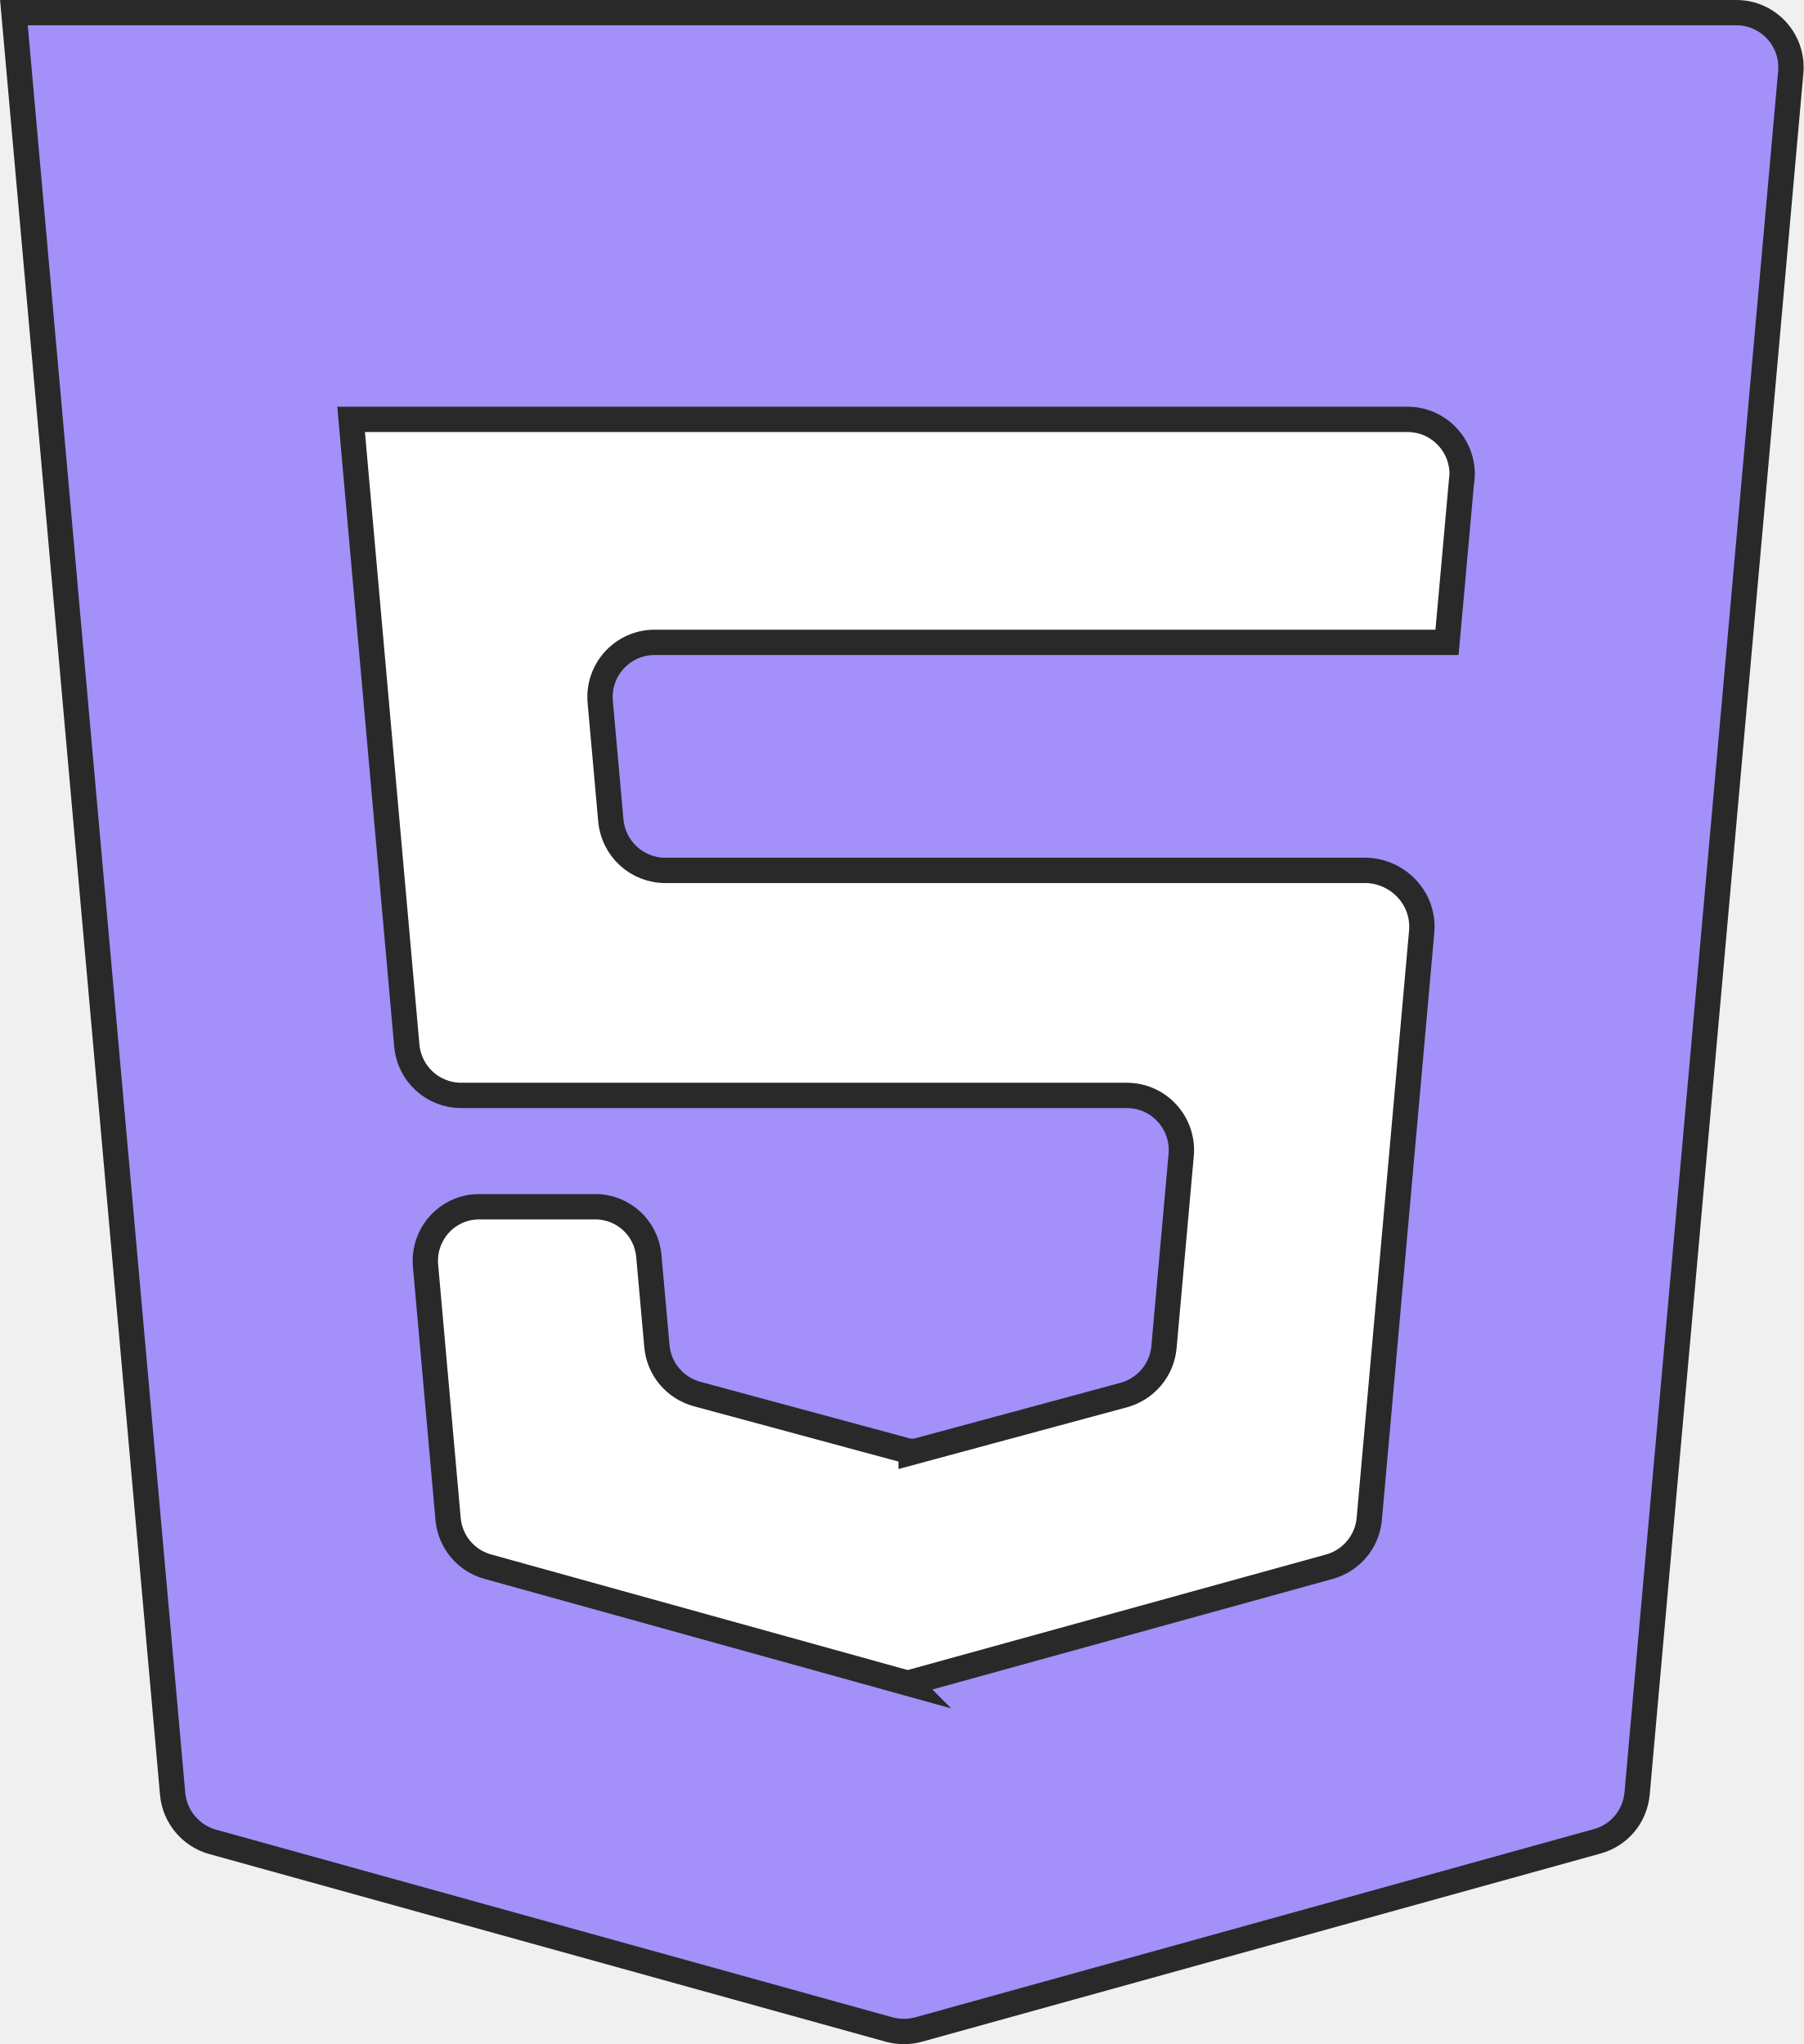
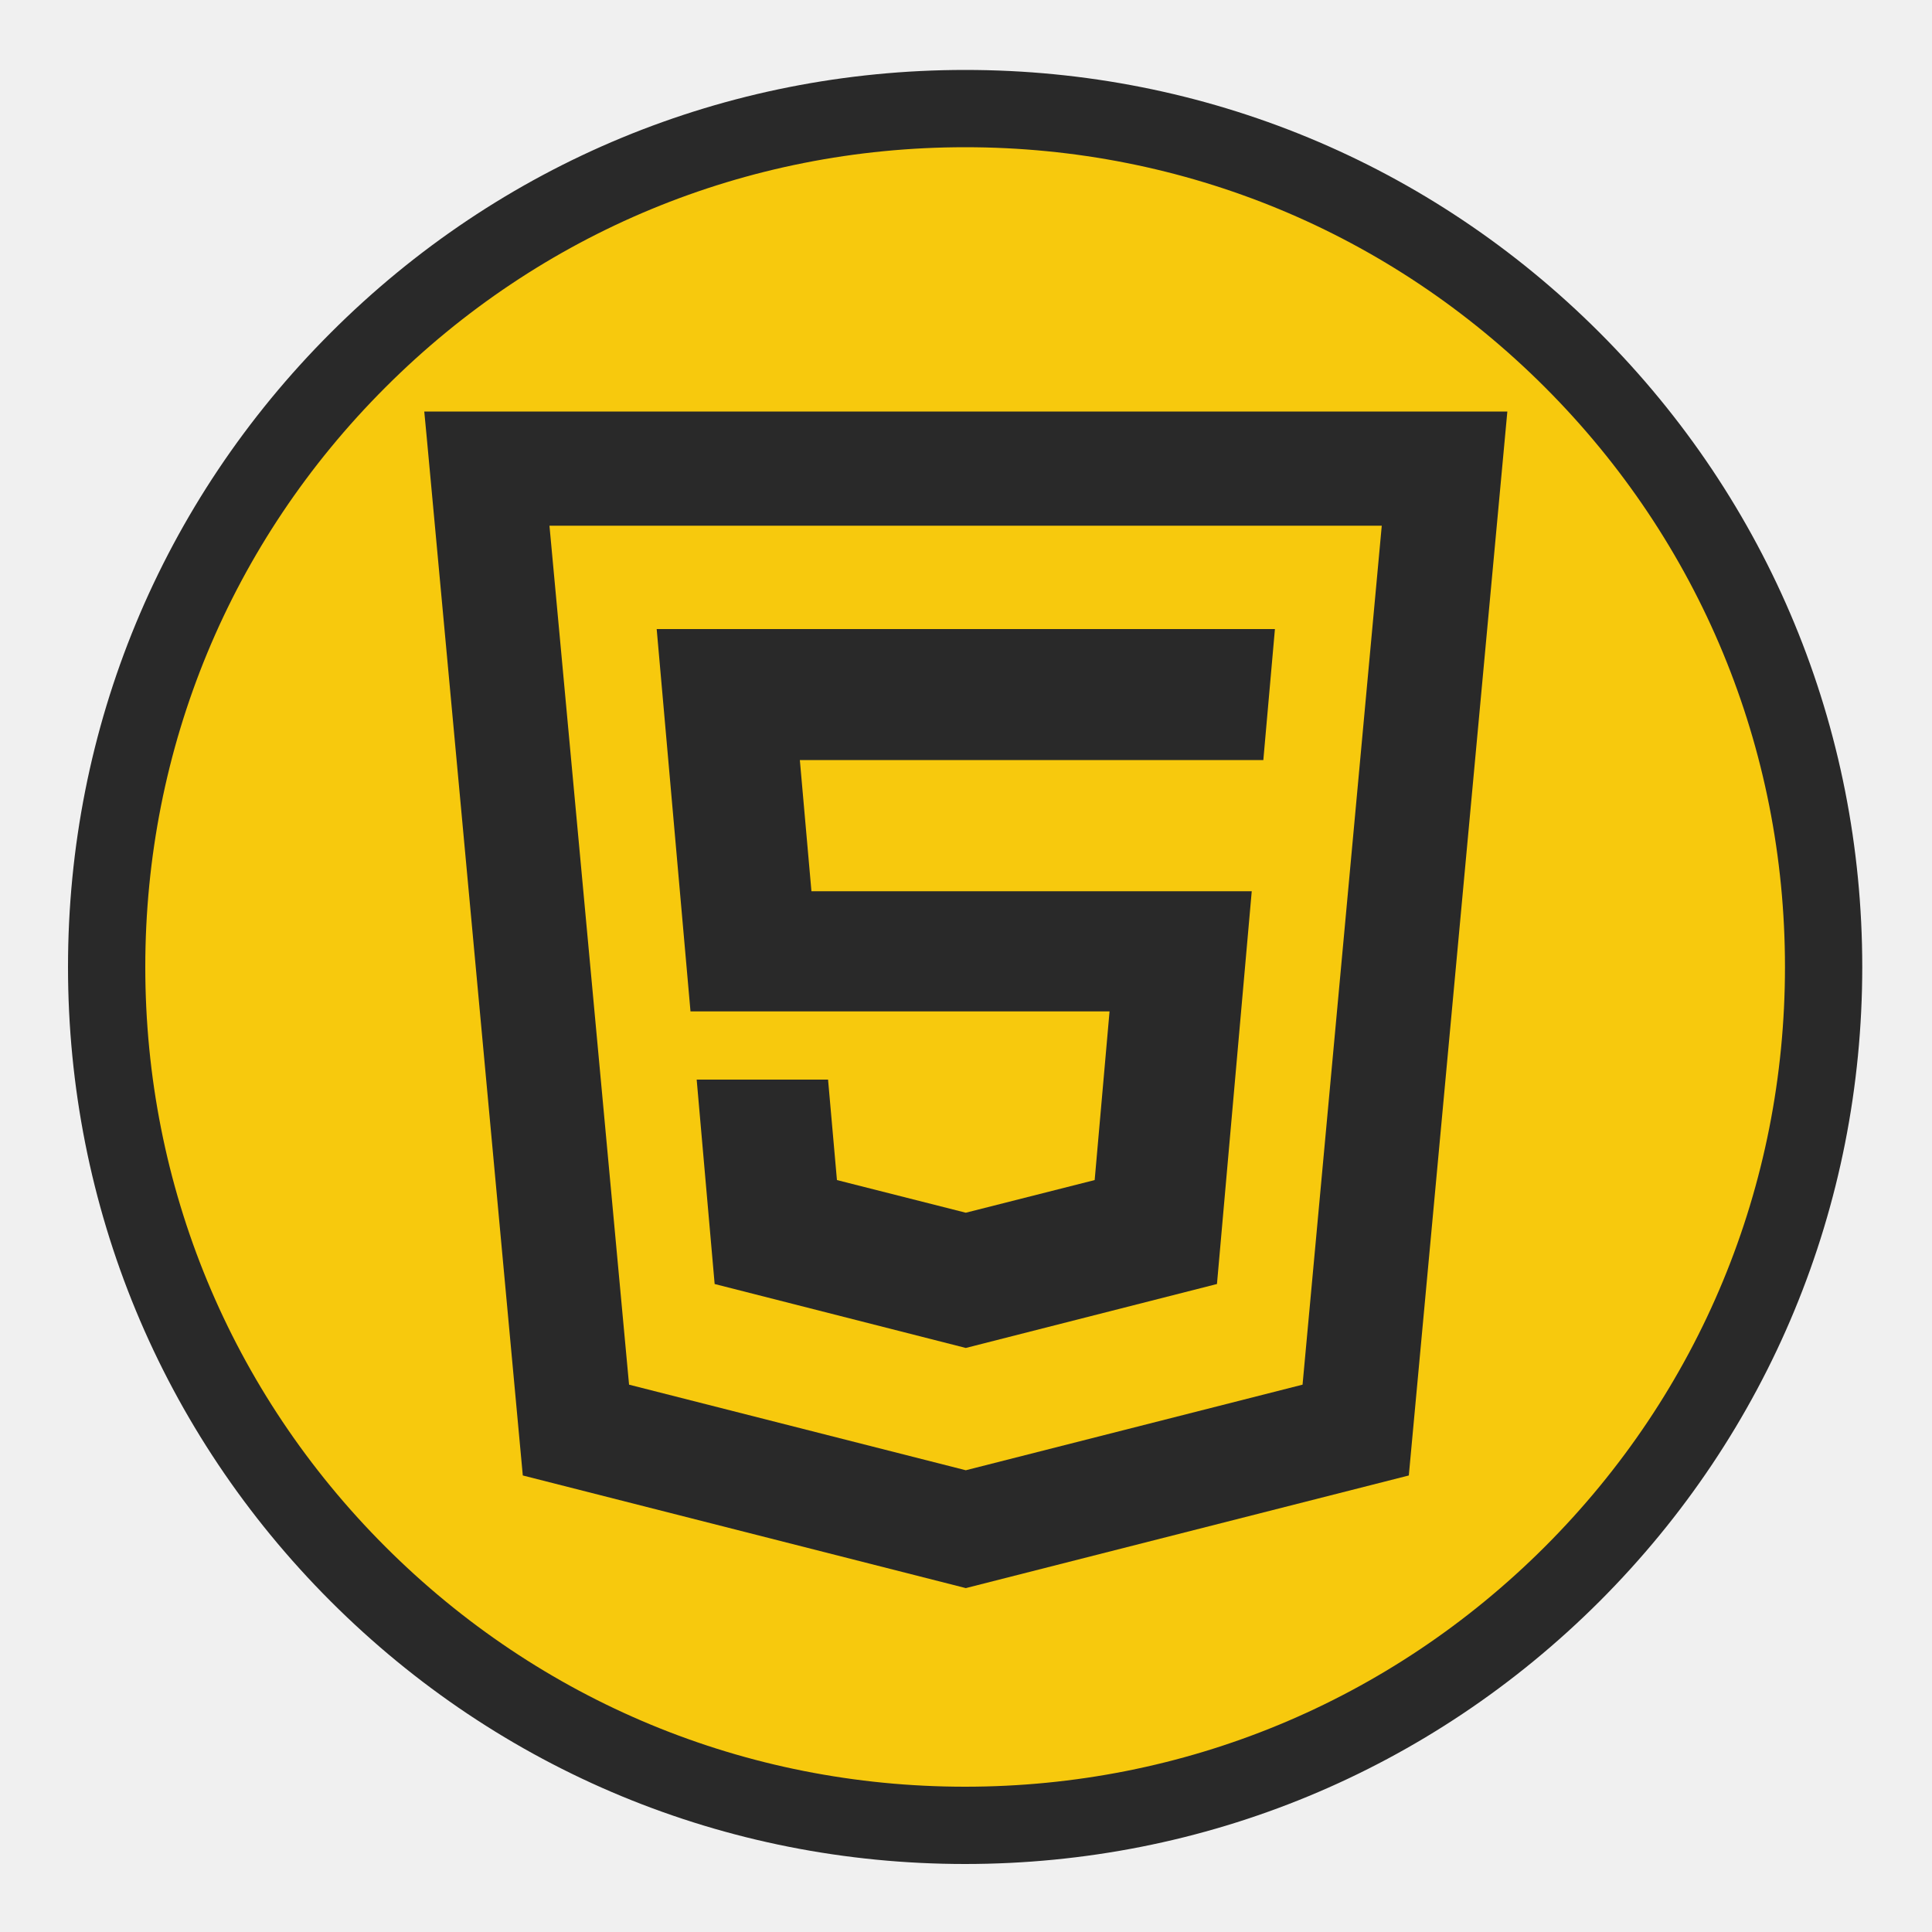
- <svg xmlns="http://www.w3.org/2000/svg" version="1.1" id="Слой_1" x="0px" y="0px" viewBox="0 0 712.5 807.6" style="enable-background:new 0 0 712.5 807.6;" xml:space="preserve">
-   <style type="text/css">
- 	.st0{fill:#A390F8;stroke:#292929;stroke-width:10;stroke-miterlimit:10;}
- 	.st1{fill:#FFFFFF;stroke:#292929;stroke-width:10;stroke-miterlimit:10;}
- </style>
-   <path class="st0" d="M5.5,5l62.7,703.8c0.8,8.9,7.1,16.5,15.7,18.9l267.4,74.2c3.8,1,7.8,1,11.5,0L631,727.5  c8.7-2.4,14.9-9.9,15.7-18.9l60.7-680.1C708.5,15.9,698.6,5,685.9,5H5.5z" />
-   <path class="st1" d="M577.4,189.4l-4,44.6l-1.8,19.8h-0.6H359.3H359H258.6c-12.7,0-22.6,10.9-21.5,23.5l4.2,46.9  c1,11.1,10.3,19.7,21.5,19.7h96.1h0.3H540h0.1c12.7,0.6,22.6,11.5,21.5,24.1l0,0.1l-20.7,232l0,0c-0.8,9-7.1,16.5-15.7,18.9  l-166.5,46v0l0.1,0.1L192.7,619c-8.7-2.4-14.9-9.9-15.7-18.9l-8.9-100c-1.1-12.6,8.8-23.5,21.5-23.3h17.2h28  c11.2-0.2,20.5,8.3,21.5,19.4l3.2,35.7c0.8,9,7.1,16.5,15.9,18.9l83.6,22.6l0.9,0v0.5l84-22.7c8.7-2.4,15.1-9.9,15.9-18.9l6.8-76  c1.1-12.6-8.8-23.5-21.5-23.5H360h-0.3H182.2c-11.2,0-20.5-8.5-21.5-19.7l-19.9-223.7l-2.1-23.7h220.4h0.3h196.6  c12.7,0,22.6,10.9,21.5,23.5L577.4,189.4z" />
+ <svg xmlns="http://www.w3.org/2000/svg" xml:space="preserve" id="Слой_1" x="0" y="0" version="1.1" viewBox="0 0 1000 1000">
+   <style>.st1{fill:#292929}</style>
+   <path fill="#f7c90d" stroke="#292929" stroke-miterlimit="10" stroke-width="40" d="M499.5 944.8c-118.7 0-230.3-46.2-314.2-130.1S55.2 619.2 55.2 500.5s46.2-230.3 130.2-314.2c83.9-83.9 195.5-130.1 314.2-130.1s230.3 46.2 314.2 130.1 130.1 195.5 130.1 314.2-46.2 230.3-130.1 314.2c-84 83.9-195.6 130.1-314.3 130.1z" />
+   <path d="M425.5 523.5H574.3l-7.7 87.3-66.7 16.9-66.7-16.9-4.6-52h-68l9.3 105.8 130 33.1 130-33.1 18-203.3H420l-6-67.9h239.9l6-67.8h-320l17.5 197.9z" class="st1" />
+   <path d="m219.6 213 1.2 12.6 49.8 538.1L499.9 822l229.3-58.3 51-550.7H219.6zm454.6 503.7L499.9 761l-174.3-44.3-41.2-444.6h430.8l-41 444.6z" class="st1" />
</svg>
